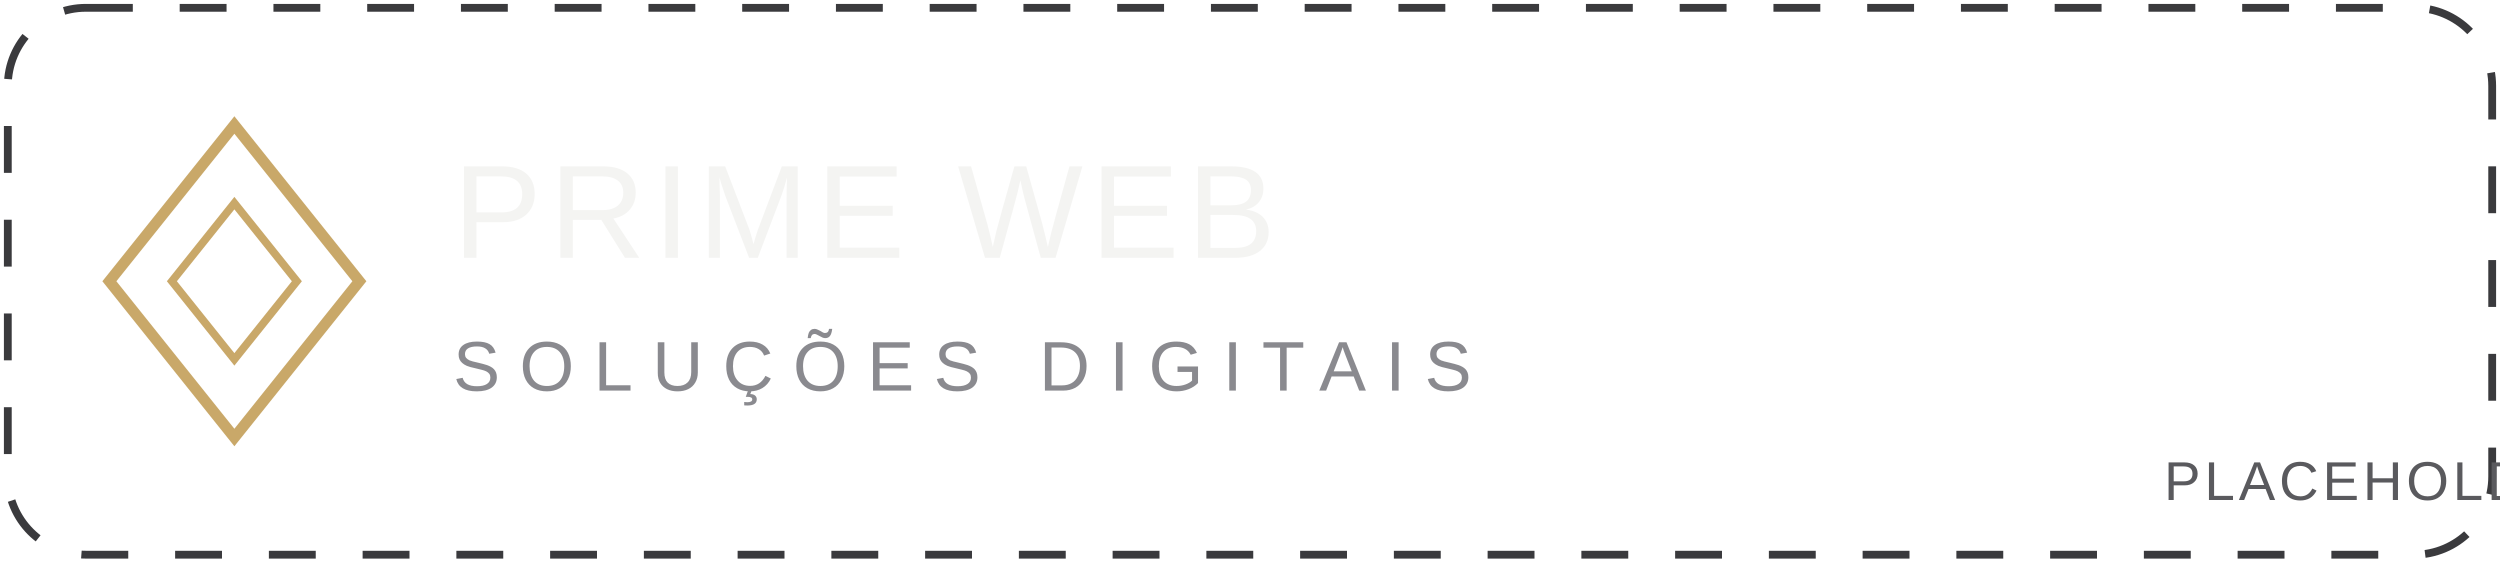
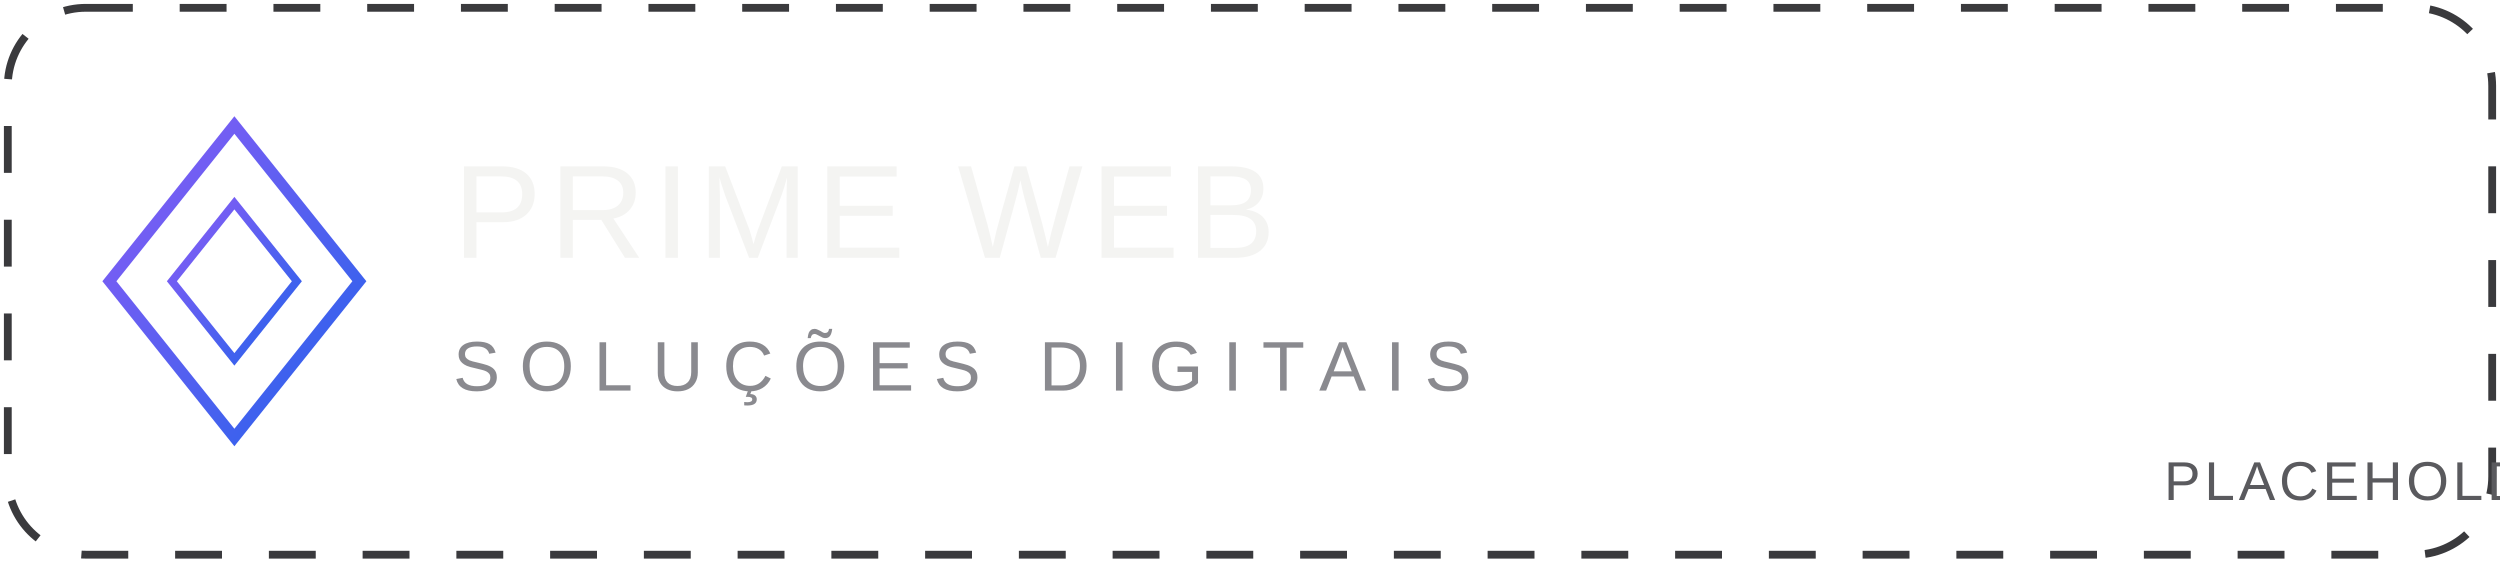
<svg xmlns="http://www.w3.org/2000/svg" viewBox="0 0 320 72" width="320" height="72" role="img" aria-labelledby="logoTitle">
+   <defs>
+     <linearGradient id="pwLogoGrad" x1="0%" y1="0%" x2="100%" y2="100%">
+       <stop offset="0%" stop-color="#8b5cf6" />
+       <stop offset="100%" stop-color="#2563eb" />
+     </linearGradient>
+   </defs>
  <rect x="1" y="1" width="318" height="70" rx="10" fill="none" stroke="#3a3a3d" stroke-width="1" stroke-dasharray="6 6" />
-   <polygon points="30,16 46,36 30,56 14,36" fill="none" stroke="#c9a869" stroke-width="1.4" />
-   <polygon points="30,26 38,36 30,46 22,36" fill="none" stroke="#c9a869" stroke-width="1" />
+   <polygon points="30,16 46,36 30,56 14,36" fill="none" stroke="url(#pwLogoGrad)" stroke-width="1.4" />
+   <polygon points="30,26 38,36 30,46 22,36" fill="none" stroke="url(#pwLogoGrad)" stroke-width="1" />
  <text x="58" y="33" font-family="'Space Grotesk', Arial, sans-serif" font-size="17" letter-spacing="1" fill="#f4f4f2">PRIME WEB</text>
  <text x="58" y="50" font-family="Arial, sans-serif" font-size="9" letter-spacing="2.5" fill="#8a8a8f">SOLUÇÕES DIGITAIS</text>
  <text x="277" y="64" font-family="Arial, sans-serif" font-size="7" letter-spacing="0.5" fill="#5a5a5e">PLACEHOLDER</text>
</svg>
